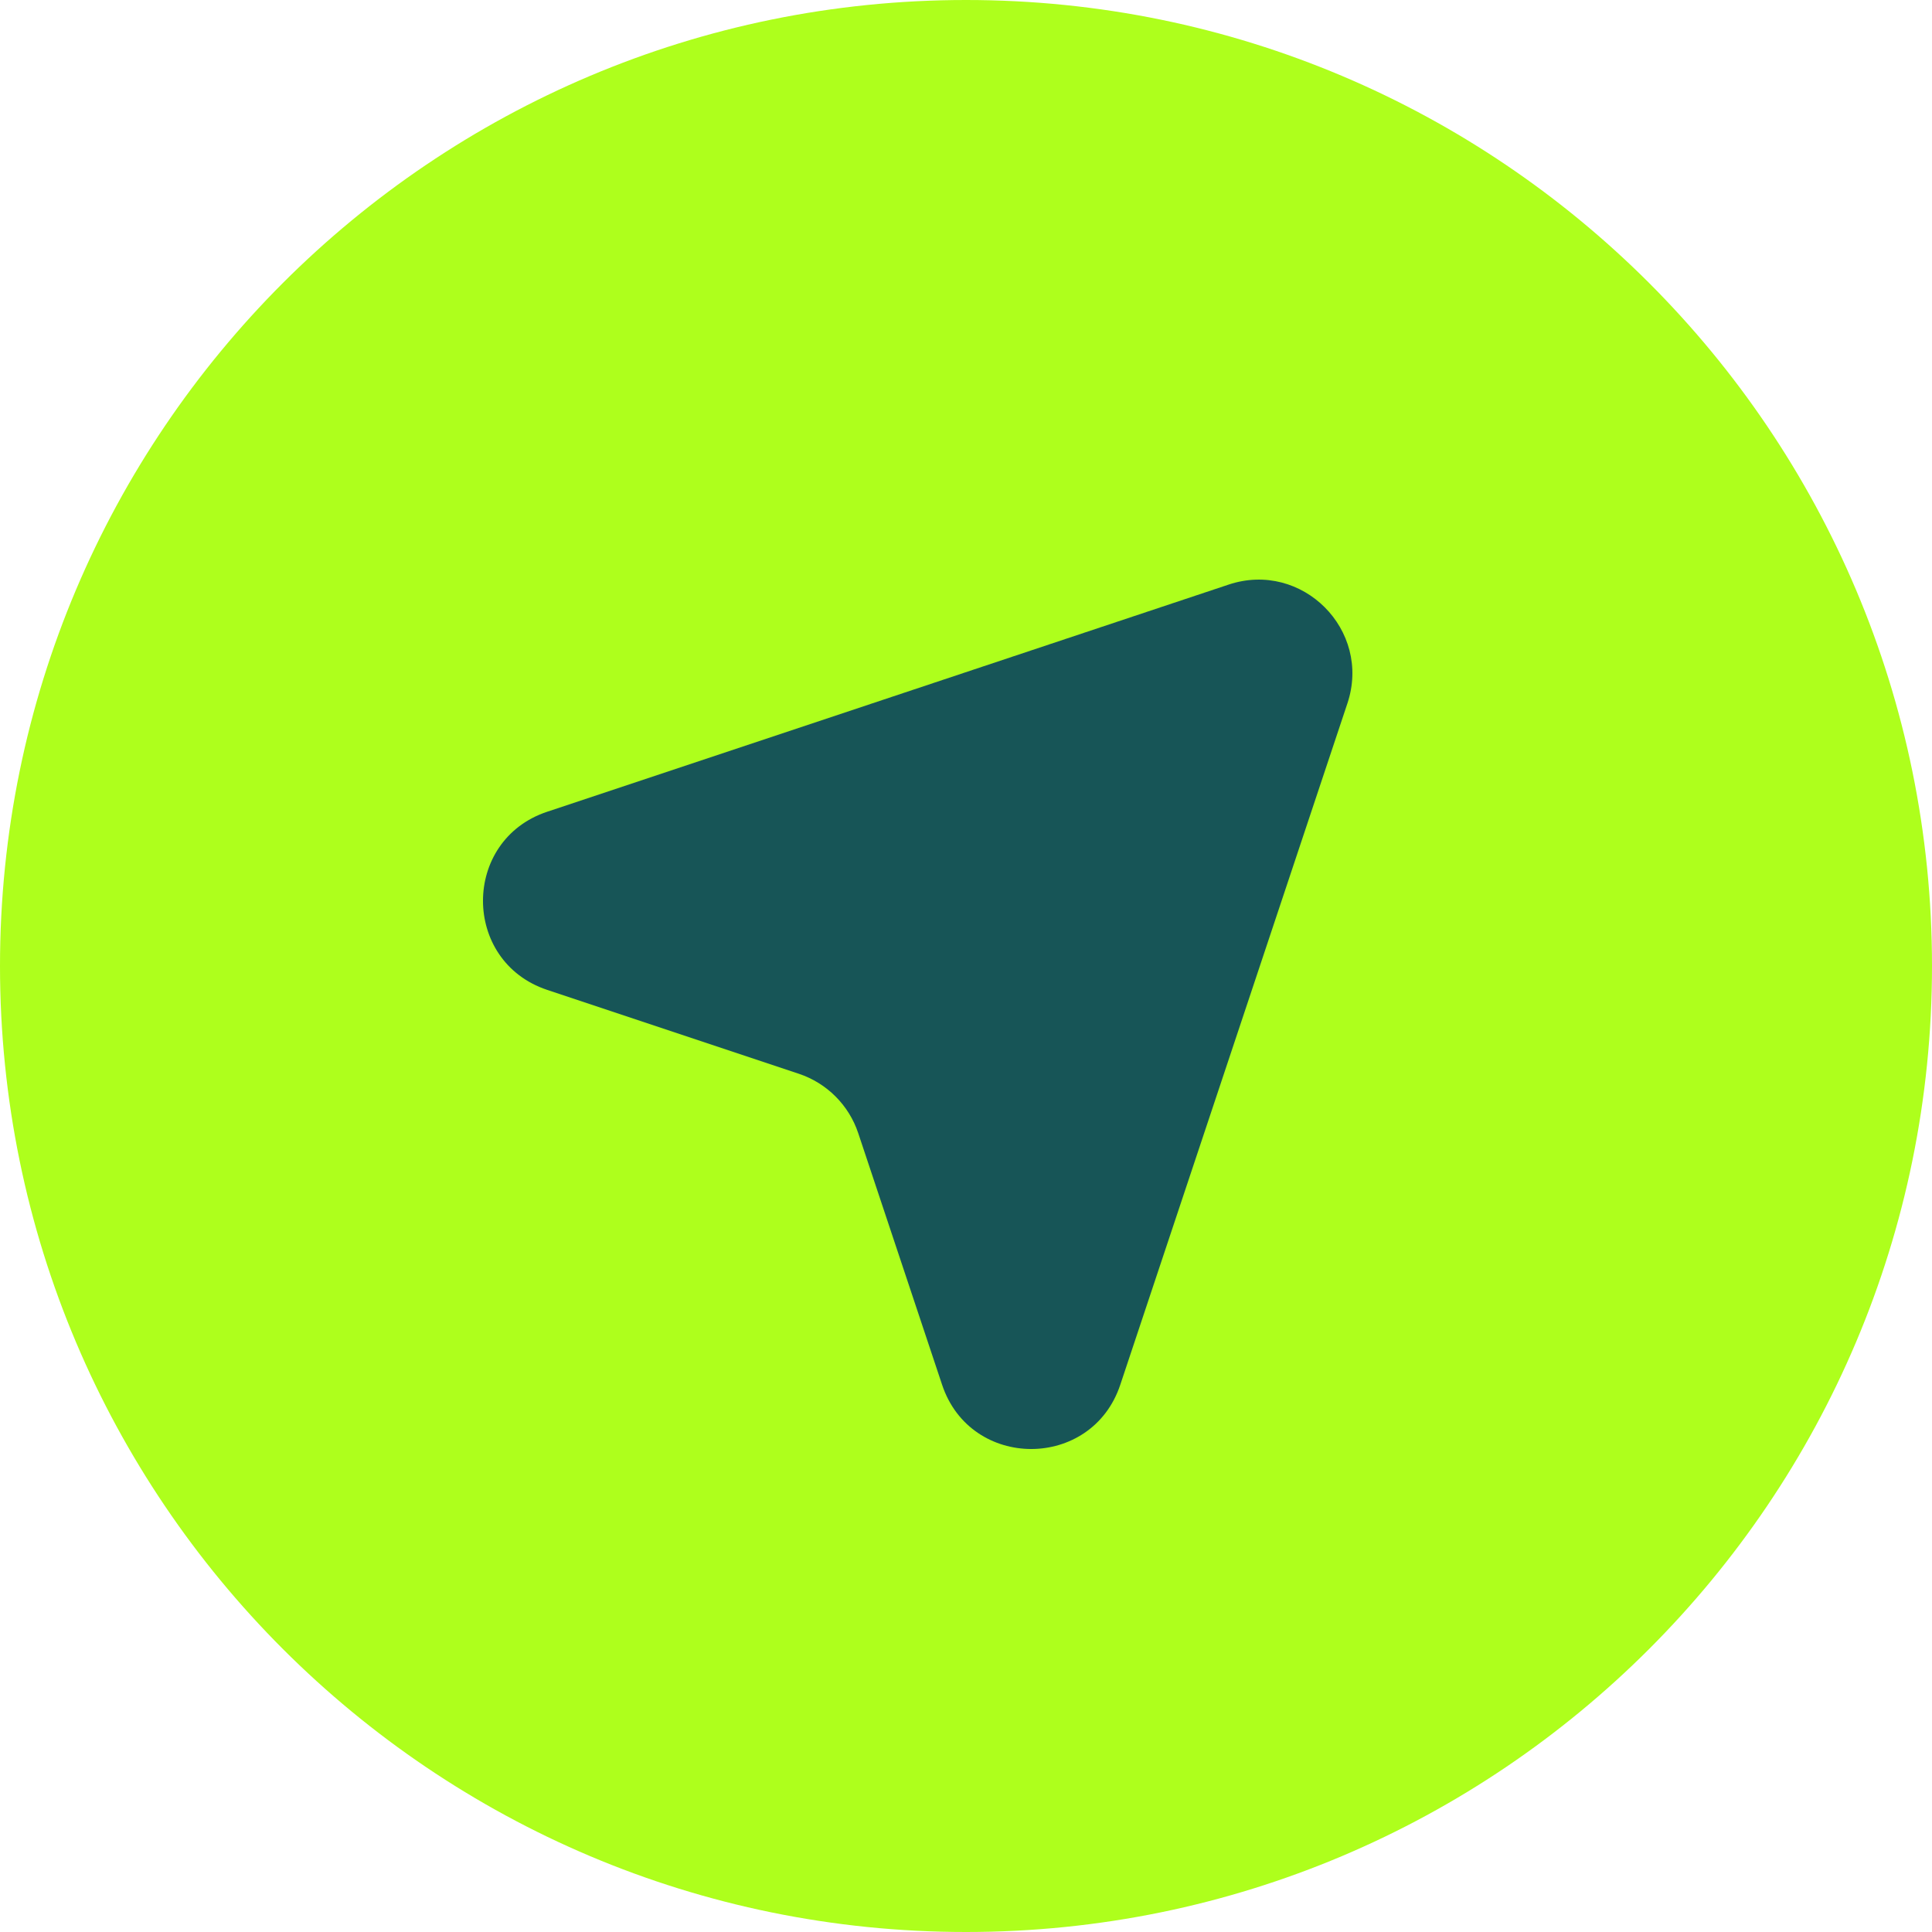
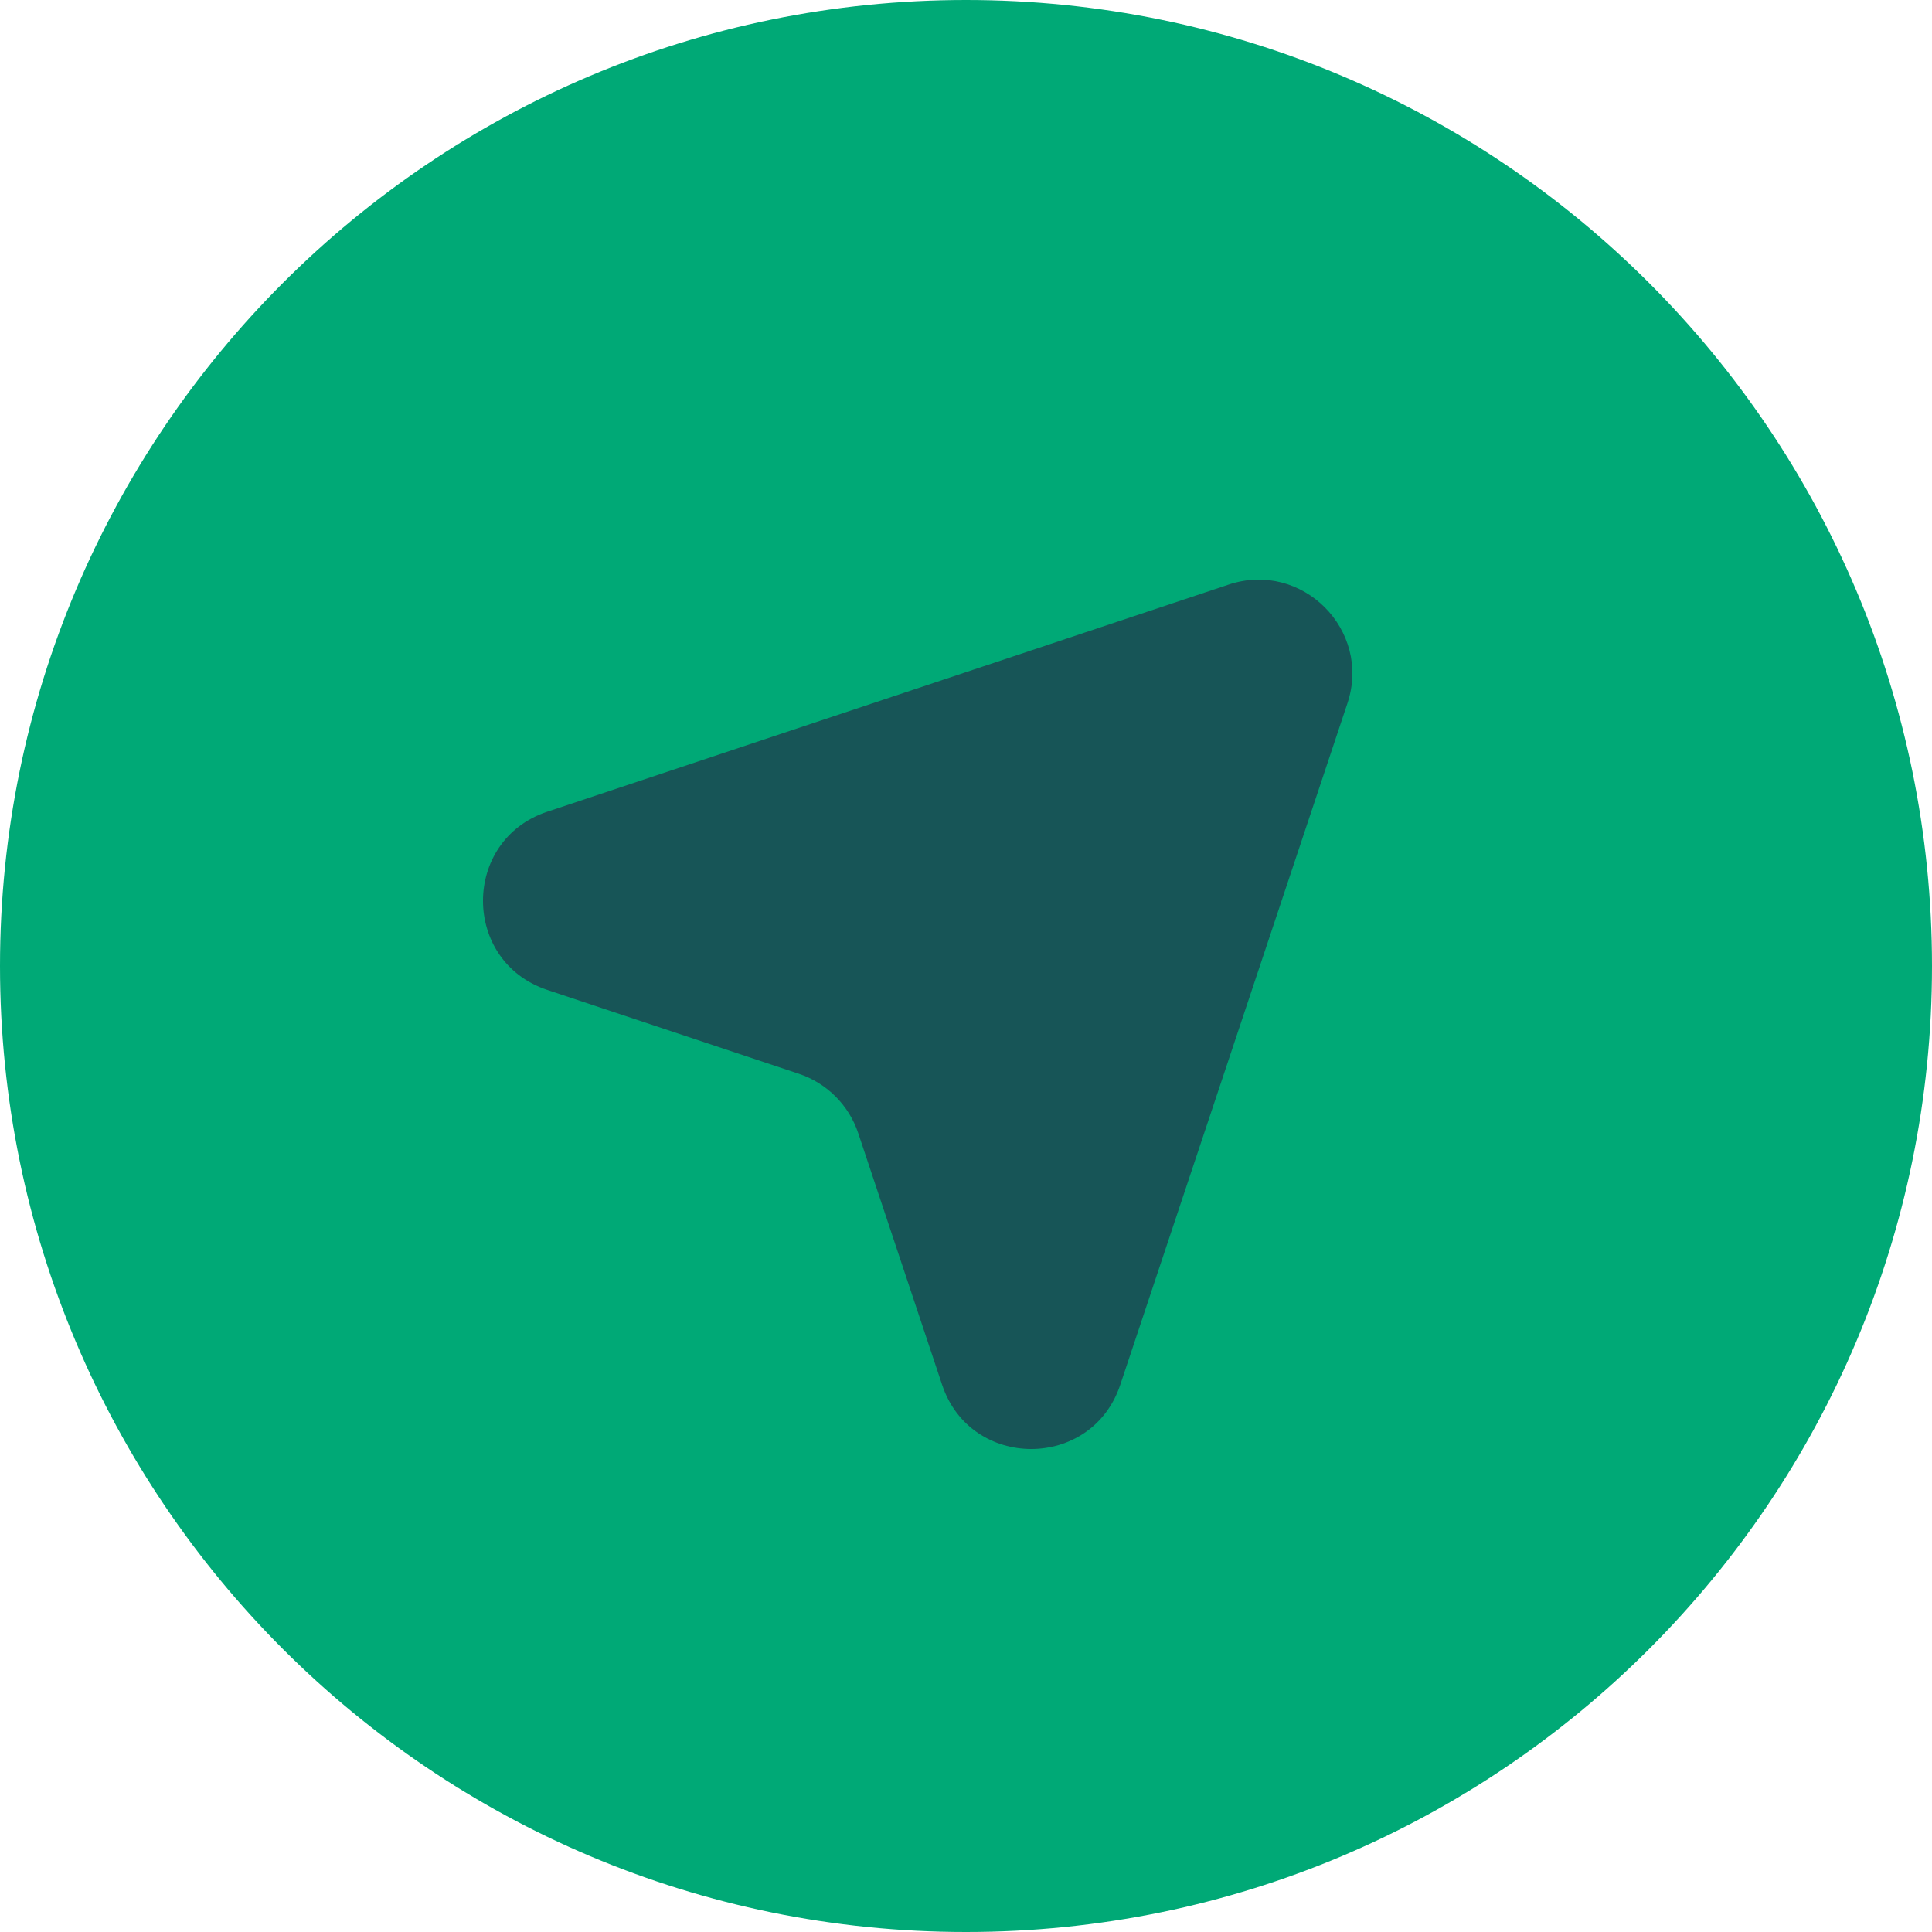
<svg xmlns="http://www.w3.org/2000/svg" width="60" height="60" viewBox="0 0 60 60" fill="none">
-   <circle cx="30" cy="30" r="30" fill="#AEFF1C" />
+   <circle cx="30" cy="30" r="30" fill="#00a976" />
  <path d="M16.994 25.209L38.156 18.155C40.436 17.395 42.605 19.564 41.845 21.844L34.791 43.006C33.905 45.665 30.144 45.665 29.258 43.006L26.653 35.191C26.363 34.321 25.679 33.637 24.809 33.347L16.994 30.742C14.335 29.856 14.335 26.095 16.994 25.209Z" fill="#175557" />
</svg>
